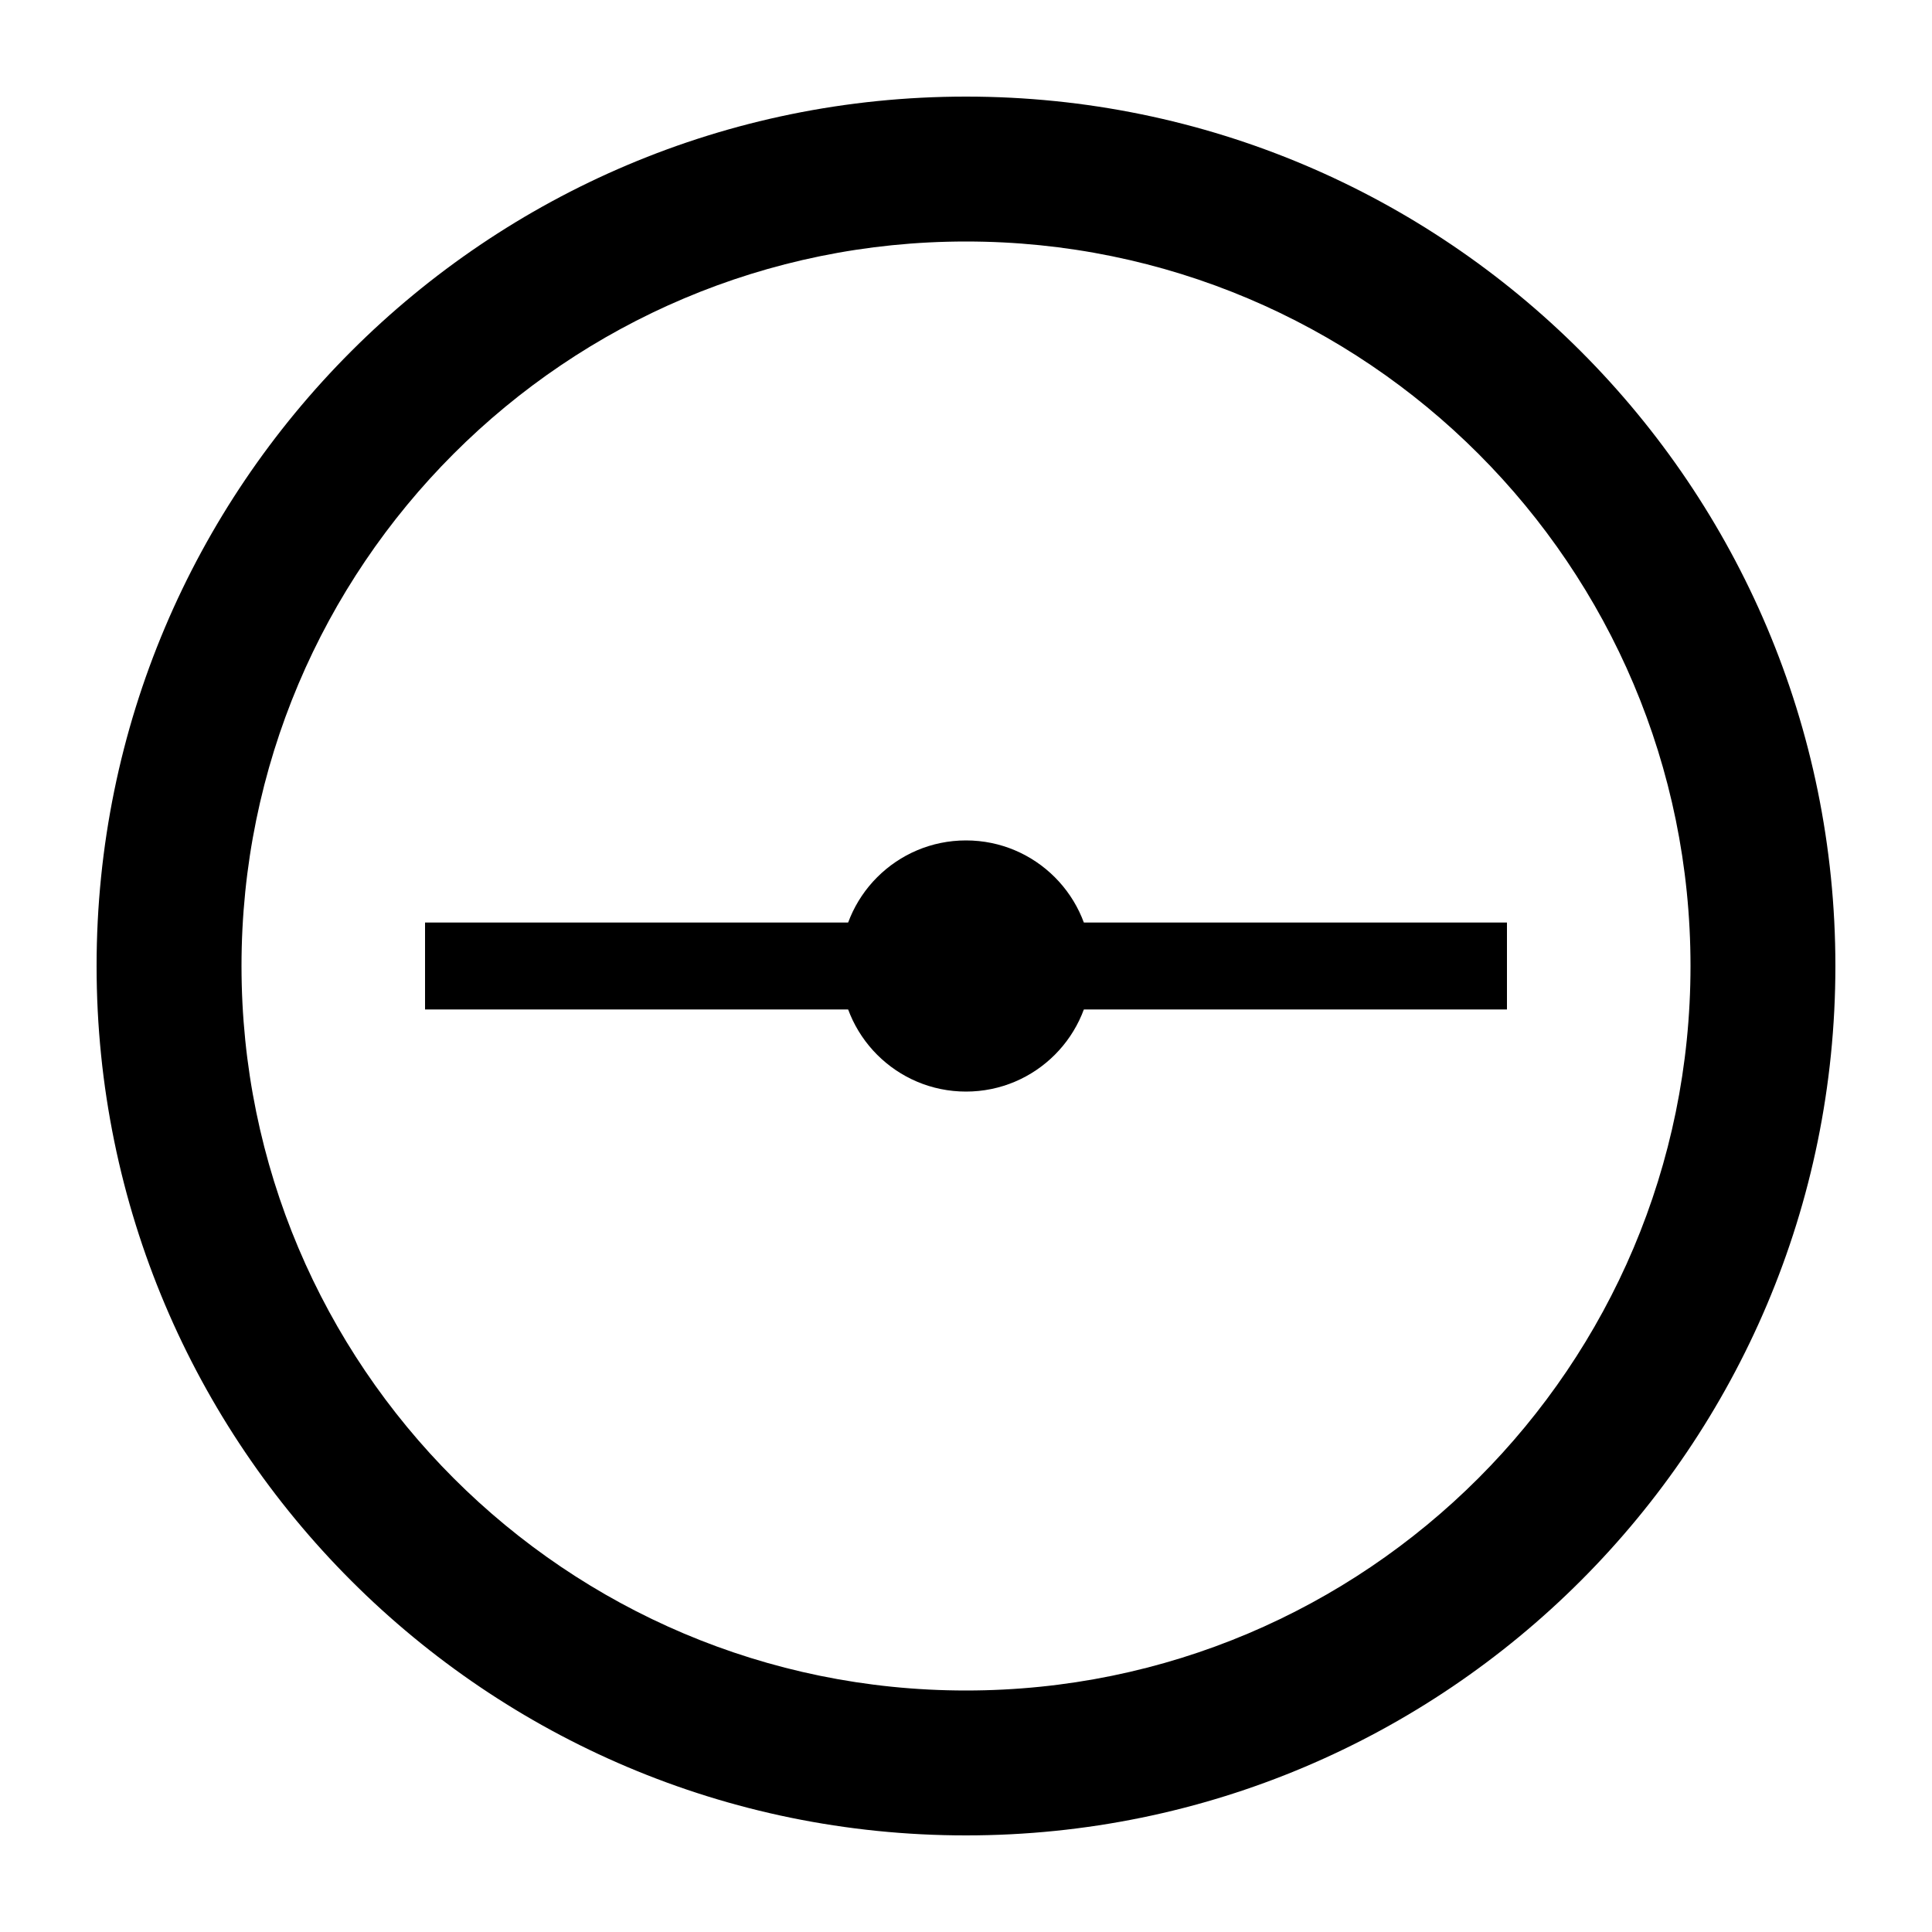
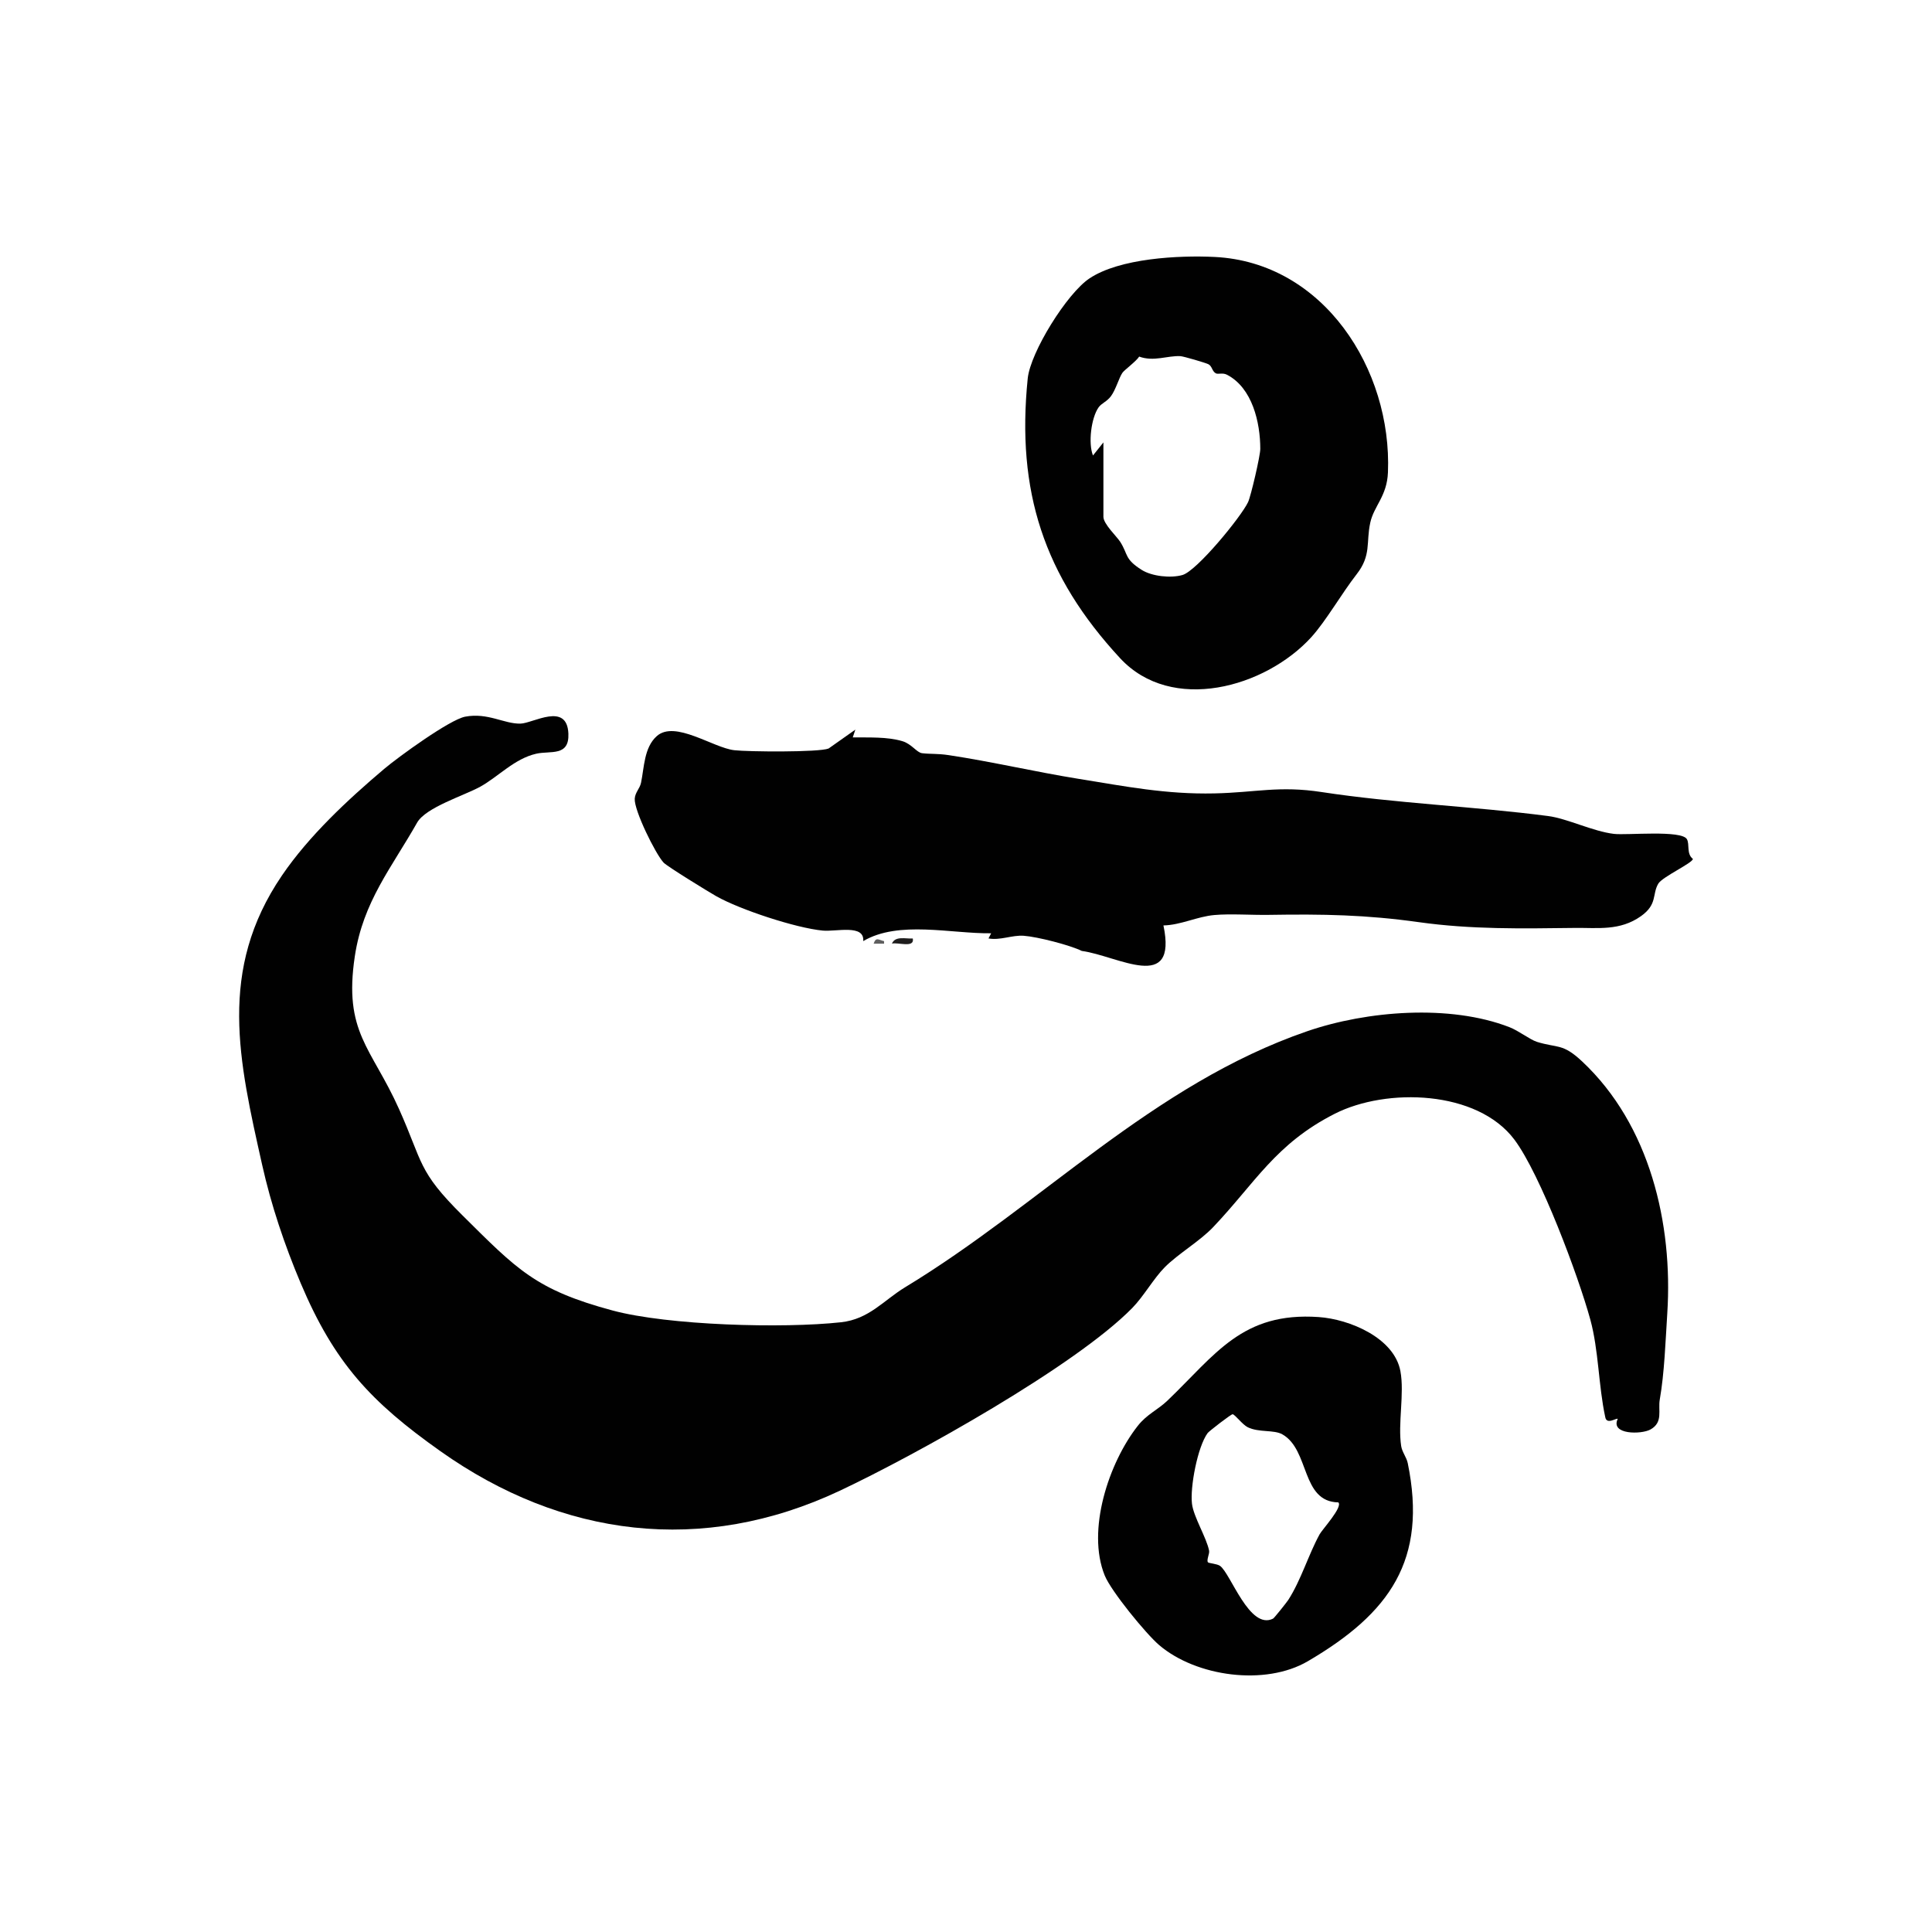
- <svg xmlns="http://www.w3.org/2000/svg" viewBox="0 0 100 100" role="img" aria-label="Isorropia">
-   <path d="M50,5 A45,45 0 1,1 49.999,5Z M50,12.5 A37.5,37.5 0 1,0 50.001,12.5Z" fill-rule="evenodd" fill="#000" />
-   <rect x="22" y="47.75" width="56" height="4.5" fill="#000" />
-   <circle cx="50" cy="50" r="6.5" fill="#000" />
+ <svg xmlns="http://www.w3.org/2000/svg" id="Layer_1" version="1.1" viewBox="0 0 978.09 978.09">
+   <defs>
+     <style>
+       .st0 {
+         fill: #1e1d1d;
+       }
+ 
+       .st1 {
+         fill: #5f5f5f;
+       }
+ 
+       .st2 {
+         fill: #010101;
+       }
+     </style>
+   </defs>
+   <path class="st2" d="M777.94,527.38c-3.29-1.02-9.08-5.54-13.78-7.37-30.09-11.68-72.09-8.37-102.41,2.07-78.18,26.9-134.55,87.8-203.49,129.58-10.89,6.6-18.24,16.18-32.48,17.74-29.42,3.23-87.48,1.62-115.65-5.95-39-10.48-48.37-20.77-76.04-48.2-22.74-22.55-19.84-26.46-32.09-53.82-13.97-31.18-28.19-38.75-22.36-77.37,4.17-27.63,18.67-44.86,31.53-67.6,4.39-7.75,23.94-13.73,32.01-18.21,9.12-5.07,17.25-14.14,28.27-16.67,7.21-1.65,16.81,1.58,16.3-10.2-.7-16.13-17.86-5.19-24.27-5.04-8.25.19-16.48-5.68-27.97-3.52-7.82,1.47-33.93,20.45-40.99,26.42-18.6,15.73-38.17,34-51.77,53.97-32.63,47.92-21.84,93.76-10.03,146.53,4.56,20.37,11.28,40.39,19.48,59.82,17.05,40.37,35.5,60.16,70.81,85.15,61.49,43.54,132.56,52.76,202.15,19.98,38.68-18.22,119.24-63.12,148.05-92.5,5.77-5.89,10.81-14.93,16.41-20.59,6.79-6.86,17.73-13.17,24.57-20.37,21.32-22.44,31.55-42.16,61.56-57.39,26.15-13.27,72.11-12.01,90.95,13.14,13.16,17.57,32.4,69.11,38.42,91.11,4.23,15.46,4.12,33.48,7.54,49.29.7,4.16,5.66.32,6.33.95-3.86,8.05,11.96,7.94,16.59,5.35,6.52-3.65,3.74-9.69,4.69-15.13,2.36-13.47,2.91-29.67,3.81-43.77,2.89-45.24-8.81-95.25-43.07-127.38-10-9.38-12.23-6.64-23.06-9.99Z" />
+   <path class="st2" d="M854.02,424.86c-2.65-4.77-30.39-1.93-36.96-2.7-10.54-1.24-23.67-7.78-33.26-9.03-37.85-4.93-77.41-6.44-114.73-12.15-21.63-3.31-33.14.23-54.3.69-24.44.53-44.97-3.55-68.57-7.35-22.08-3.56-44.15-8.75-65.94-12.03-5.88-.88-9.13-.45-13.46-.98-2.7-.33-5.27-4.67-9.91-6.07-7.72-2.33-17.18-1.83-25.18-1.92l1.32-3.94-13.55,9.56c-4.85,1.97-40.8,1.67-47.76.86-10.77-1.26-29.97-15.29-39.18-7.17-6.51,5.74-6.4,15.97-8.02,23.69-.61,2.88-2.99,4.87-3.18,8.03-.36,5.94,10.52,27.98,14.62,32.36,1.79,1.92,22.75,14.79,26.63,16.99,11.97,6.78,40.35,16.14,53.95,17.42,6.82.64,21.2-3.35,20.48,5.31,17.98-10.57,44.41-3.69,64.76-3.95l-1.34,2.62c6.06,1.06,11.92-1.78,17.83-1.36,6.98.5,23.48,4.75,29.4,7.68,18.3,2.47,48.57,21.63,41.33-12.91,8.89-.21,17-4.49,25.8-5.27,8.19-.73,18.96.07,27.68-.08,27.25-.44,49.06-.06,75.73,3.68,26.68,3.74,52.07,3.26,79.01,2.93,11.7-.15,22.83,1.64,33.56-5.98,8.38-5.95,5.58-11.03,8.72-16.4,2.05-3.51,17.58-10.54,17.53-12.57-3.34-2.56-1.54-7.31-3.01-9.96Z" />
+   <path class="st2" d="M663.82,322.61c7.37-8.07,15.42-22.19,22.98-31.88,7.55-9.68,4.7-16.02,6.91-26.14,1.84-8.46,8.47-13.34,8.95-25.44,2.1-52.12-32.59-106.4-87.82-109.07-18.14-.88-47.93.65-63.28,10.86-11.44,7.61-29.92,37.39-31.27,50.68-5.8,57.11,8.19,99.93,46.75,141.58,26.09,28.19,73.5,14.91,96.79-10.59ZM553.33,230.59c-2.49-6.17-.91-18.96,2.79-24.29,1.49-2.15,4.21-2.94,6.25-5.65,2.53-3.37,4.12-9.44,5.89-11.96,1.01-1.43,6.94-5.75,8.46-8.16,7.39,2.7,14.3-.55,20.82-.23,1.66.08,12.75,3.36,14.2,4.08,1.93.97,1.82,3.51,3.72,4.59,1.23.7,3.42-.44,5.7.74,12.86,6.65,16.87,24.2,16.87,37.56,0,3.49-4.78,23.99-6.2,26.97-3.61,7.55-25.92,34.77-33.19,36.86-5.9,1.7-15.45.69-20.64-2.58-8.84-5.58-6.76-7.76-10.89-14.23-1.74-2.72-8.5-9.02-8.5-12.65v-37.67l-5.27,6.61Z" />
+   <path class="st2" d="M712.67,740.68c-.61-2.95-2.84-5.54-3.31-8.58-1.76-11.43,1.72-26.54-.39-37.94-3.14-16.92-25.83-26.31-41.34-27.39-38.85-2.7-52.24,18.96-76.61,42.31-4.95,4.74-10.37,6.86-15,12.75-14.7,18.68-26.02,52.92-16.75,75.76,3.22,7.94,20.86,29.52,27.54,35.23,18.75,16.01,53.73,20.84,75.33,8.17,41.4-24.27,60.64-51.19,50.53-100.33ZM668.02,776.84c-5.57,10.14-9.36,23.1-15.8,33.11-.81,1.26-7.15,9.21-7.7,9.48-11.96,6.04-21.45-22.85-26.86-26.69-1.56-1.11-5.78-1.31-6.14-1.83-.81-1.17.91-4.32.6-5.86-1.32-6.66-7.86-17.06-8.67-23.75-1.02-8.43,2.82-28.84,7.93-35.81.66-.9,11.86-9.59,12.65-9.52,1.13.09,5,5.28,7.63,6.57,5.71,2.8,13.2,1.16,17.54,3.61,13.94,7.87,9.37,34.11,28.35,34.45,2.34,2.35-8.12,13.66-9.54,16.23Z" />
+   <path class="st0" d="M462.11,475.11c-3.41.27-8.9-1.49-10.57,2.62,2.89-.85,11.62,2.44,10.57-2.62Z" />
+   <path class="st1" d="M442.29,477.74h5.28s0-1.29,0-1.29c-2.81-.62-4.1-2.27-5.28,1.29Z" />
</svg>
